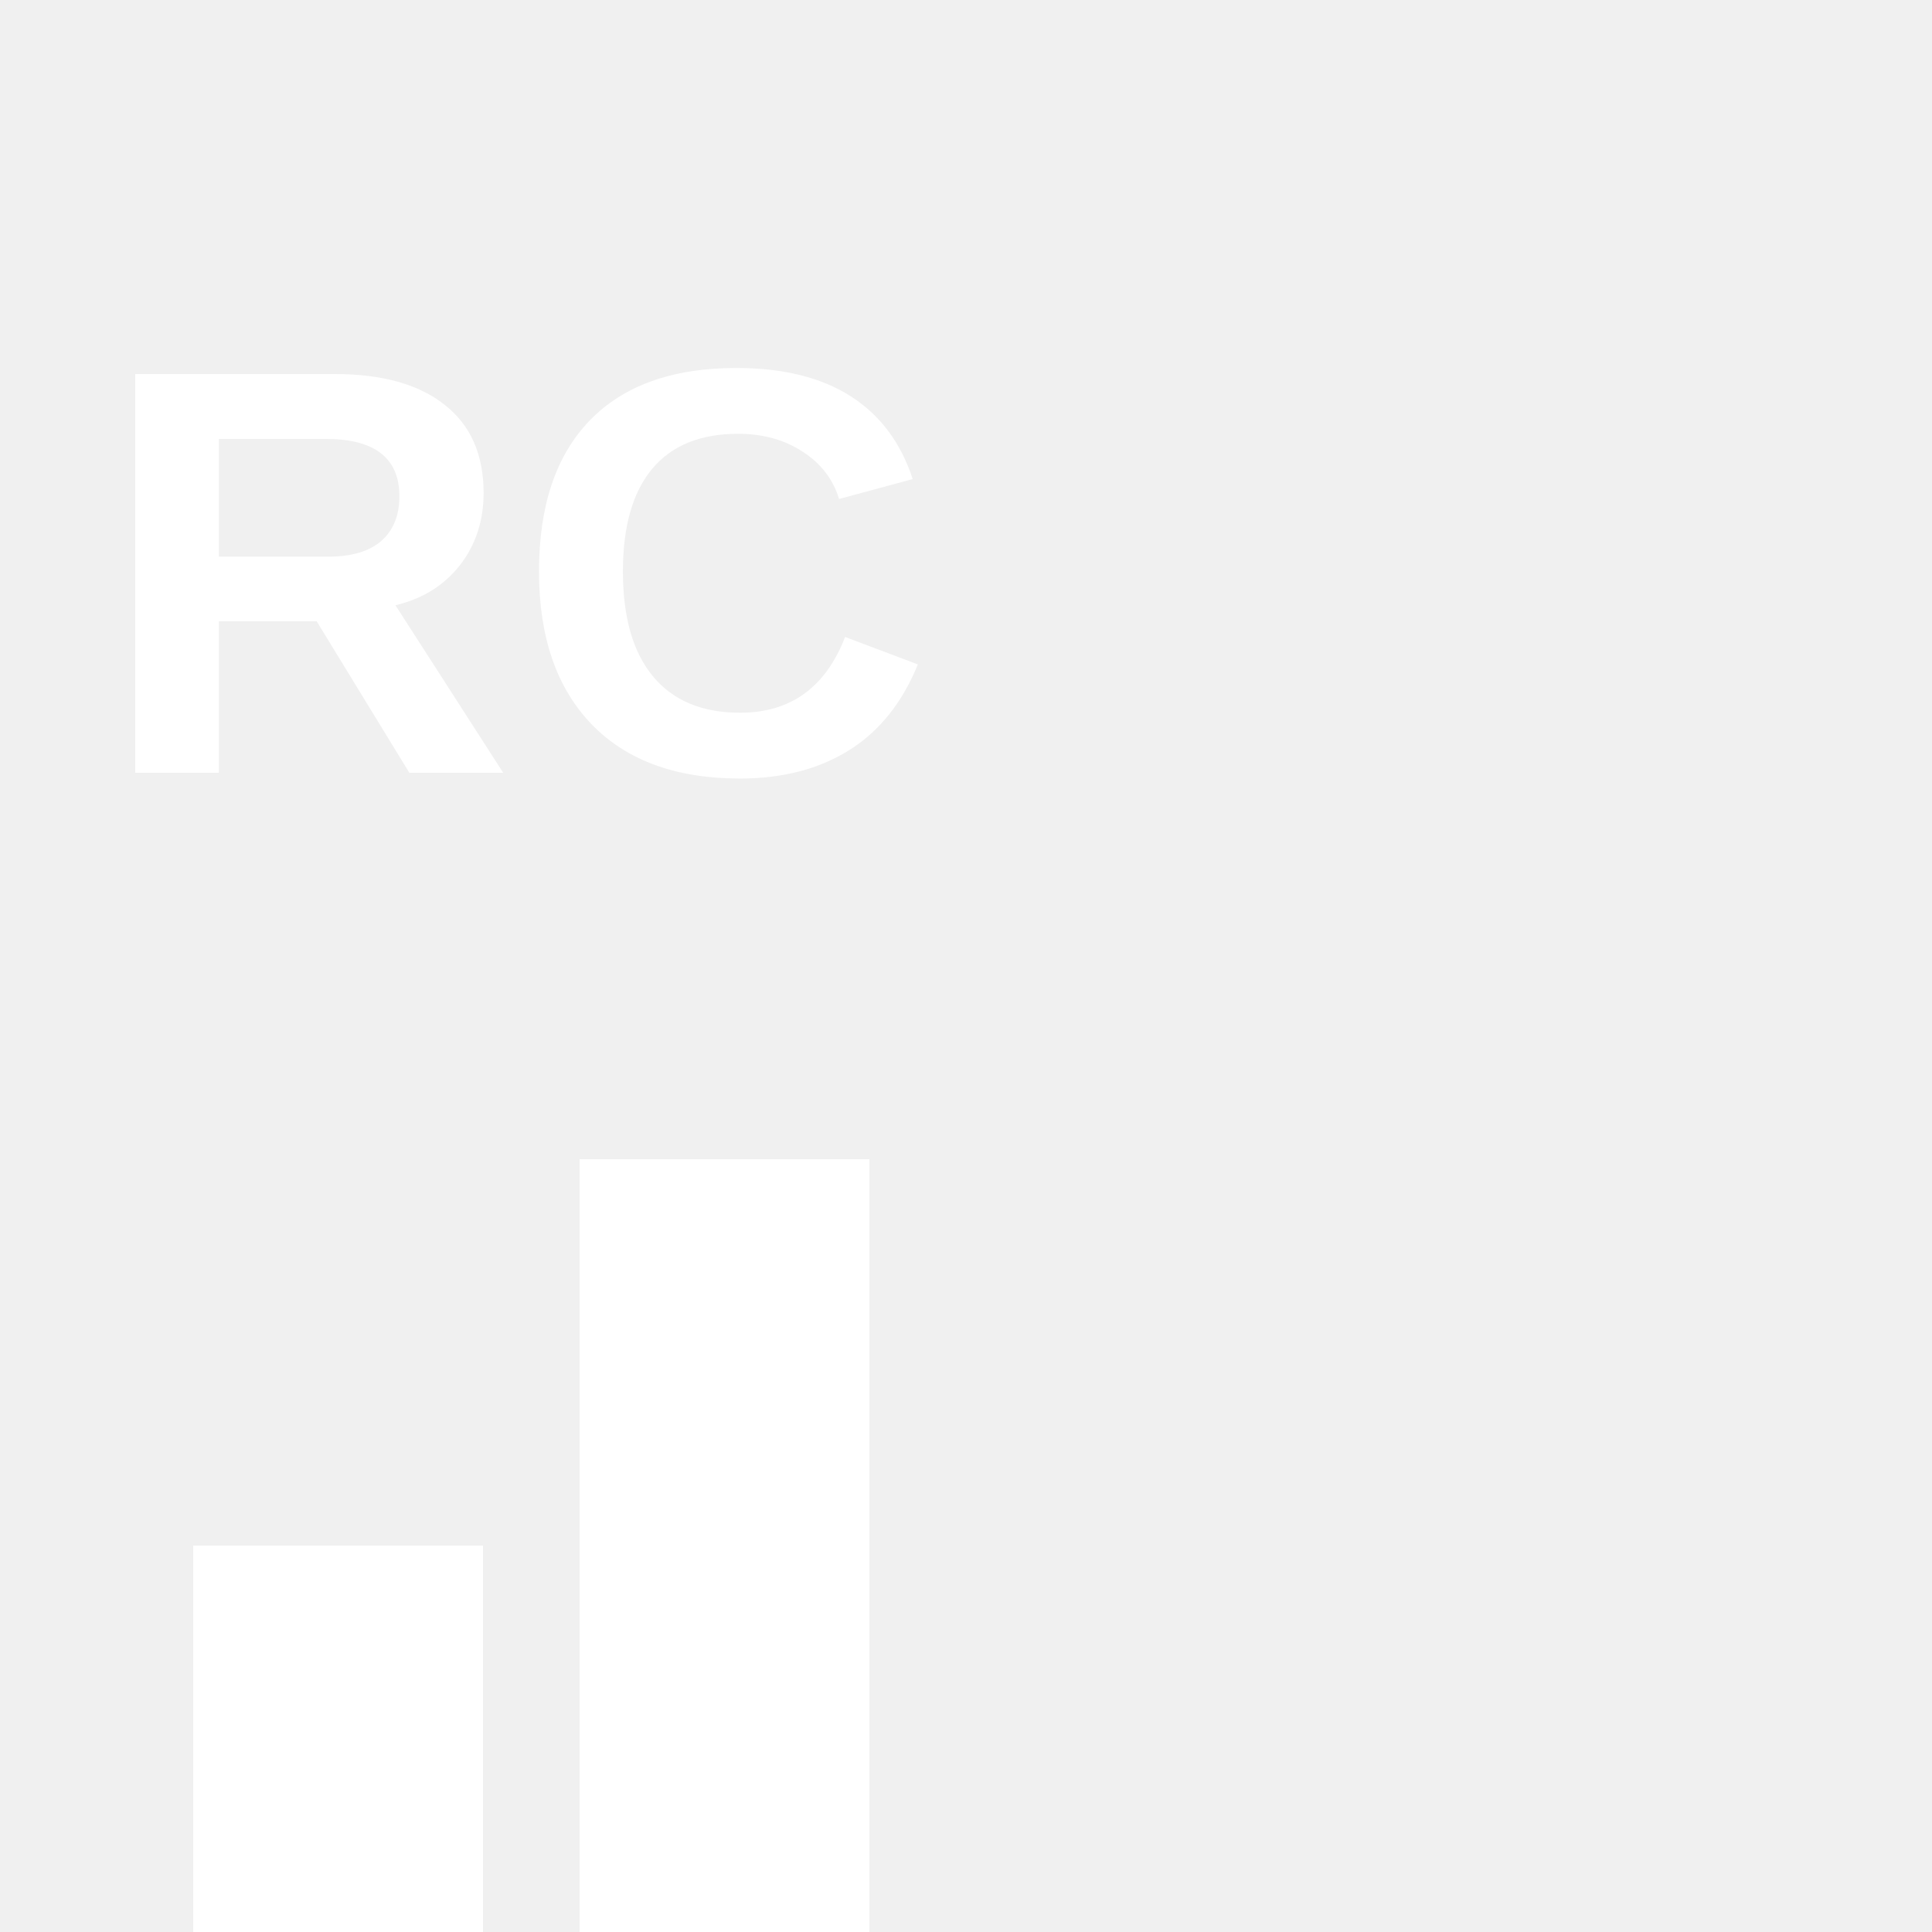
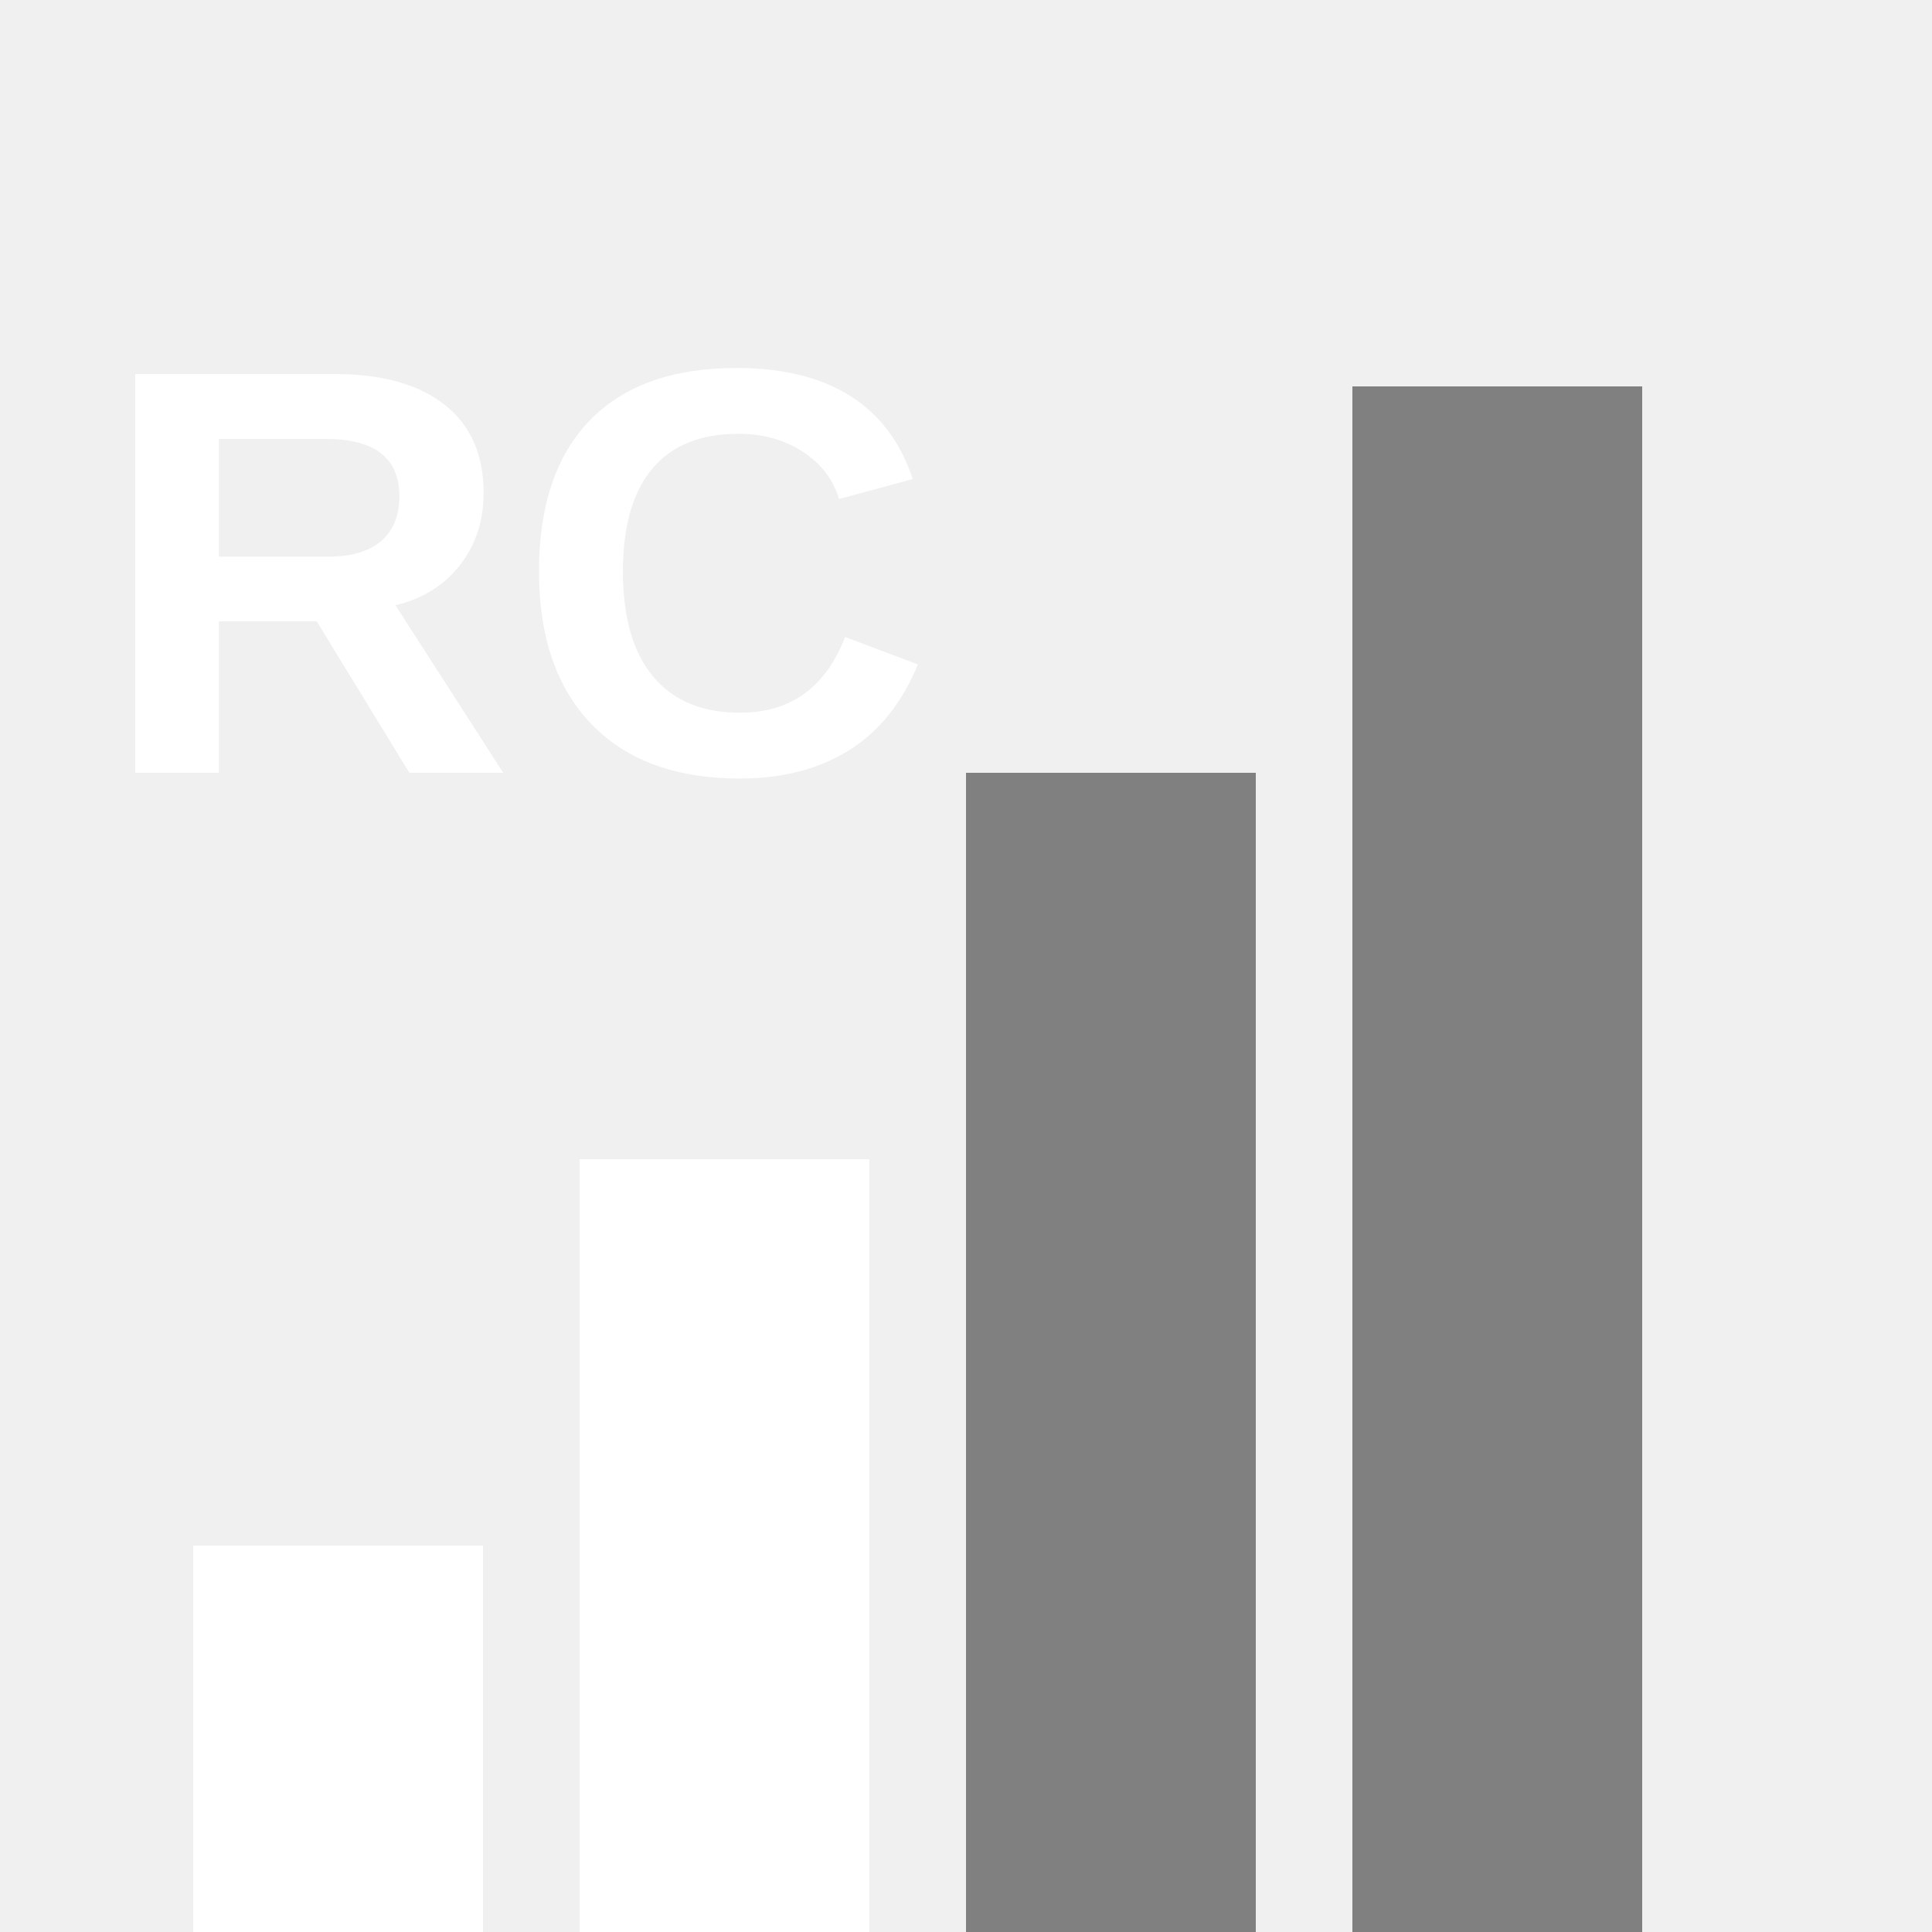
<svg xmlns="http://www.w3.org/2000/svg" width="100" height="100" viewBox="0 0 100 100">
  <text x="5" y="40" font-family="Arial, sans-serif" font-size="30" font-weight="bold" fill="#FFFFFF">RC</text>
  <rect x="10" y="80" width="15" height="20" fill="#FFFFFF" />
  <rect x="30" y="60" width="15" height="40" fill="#FFFFFF" />
+   <rect x="50" y="40" width="15" height="60" fill="#808080" />
+   <rect x="70" y="20" width="15" height="80" fill="#808080" />
</svg>
